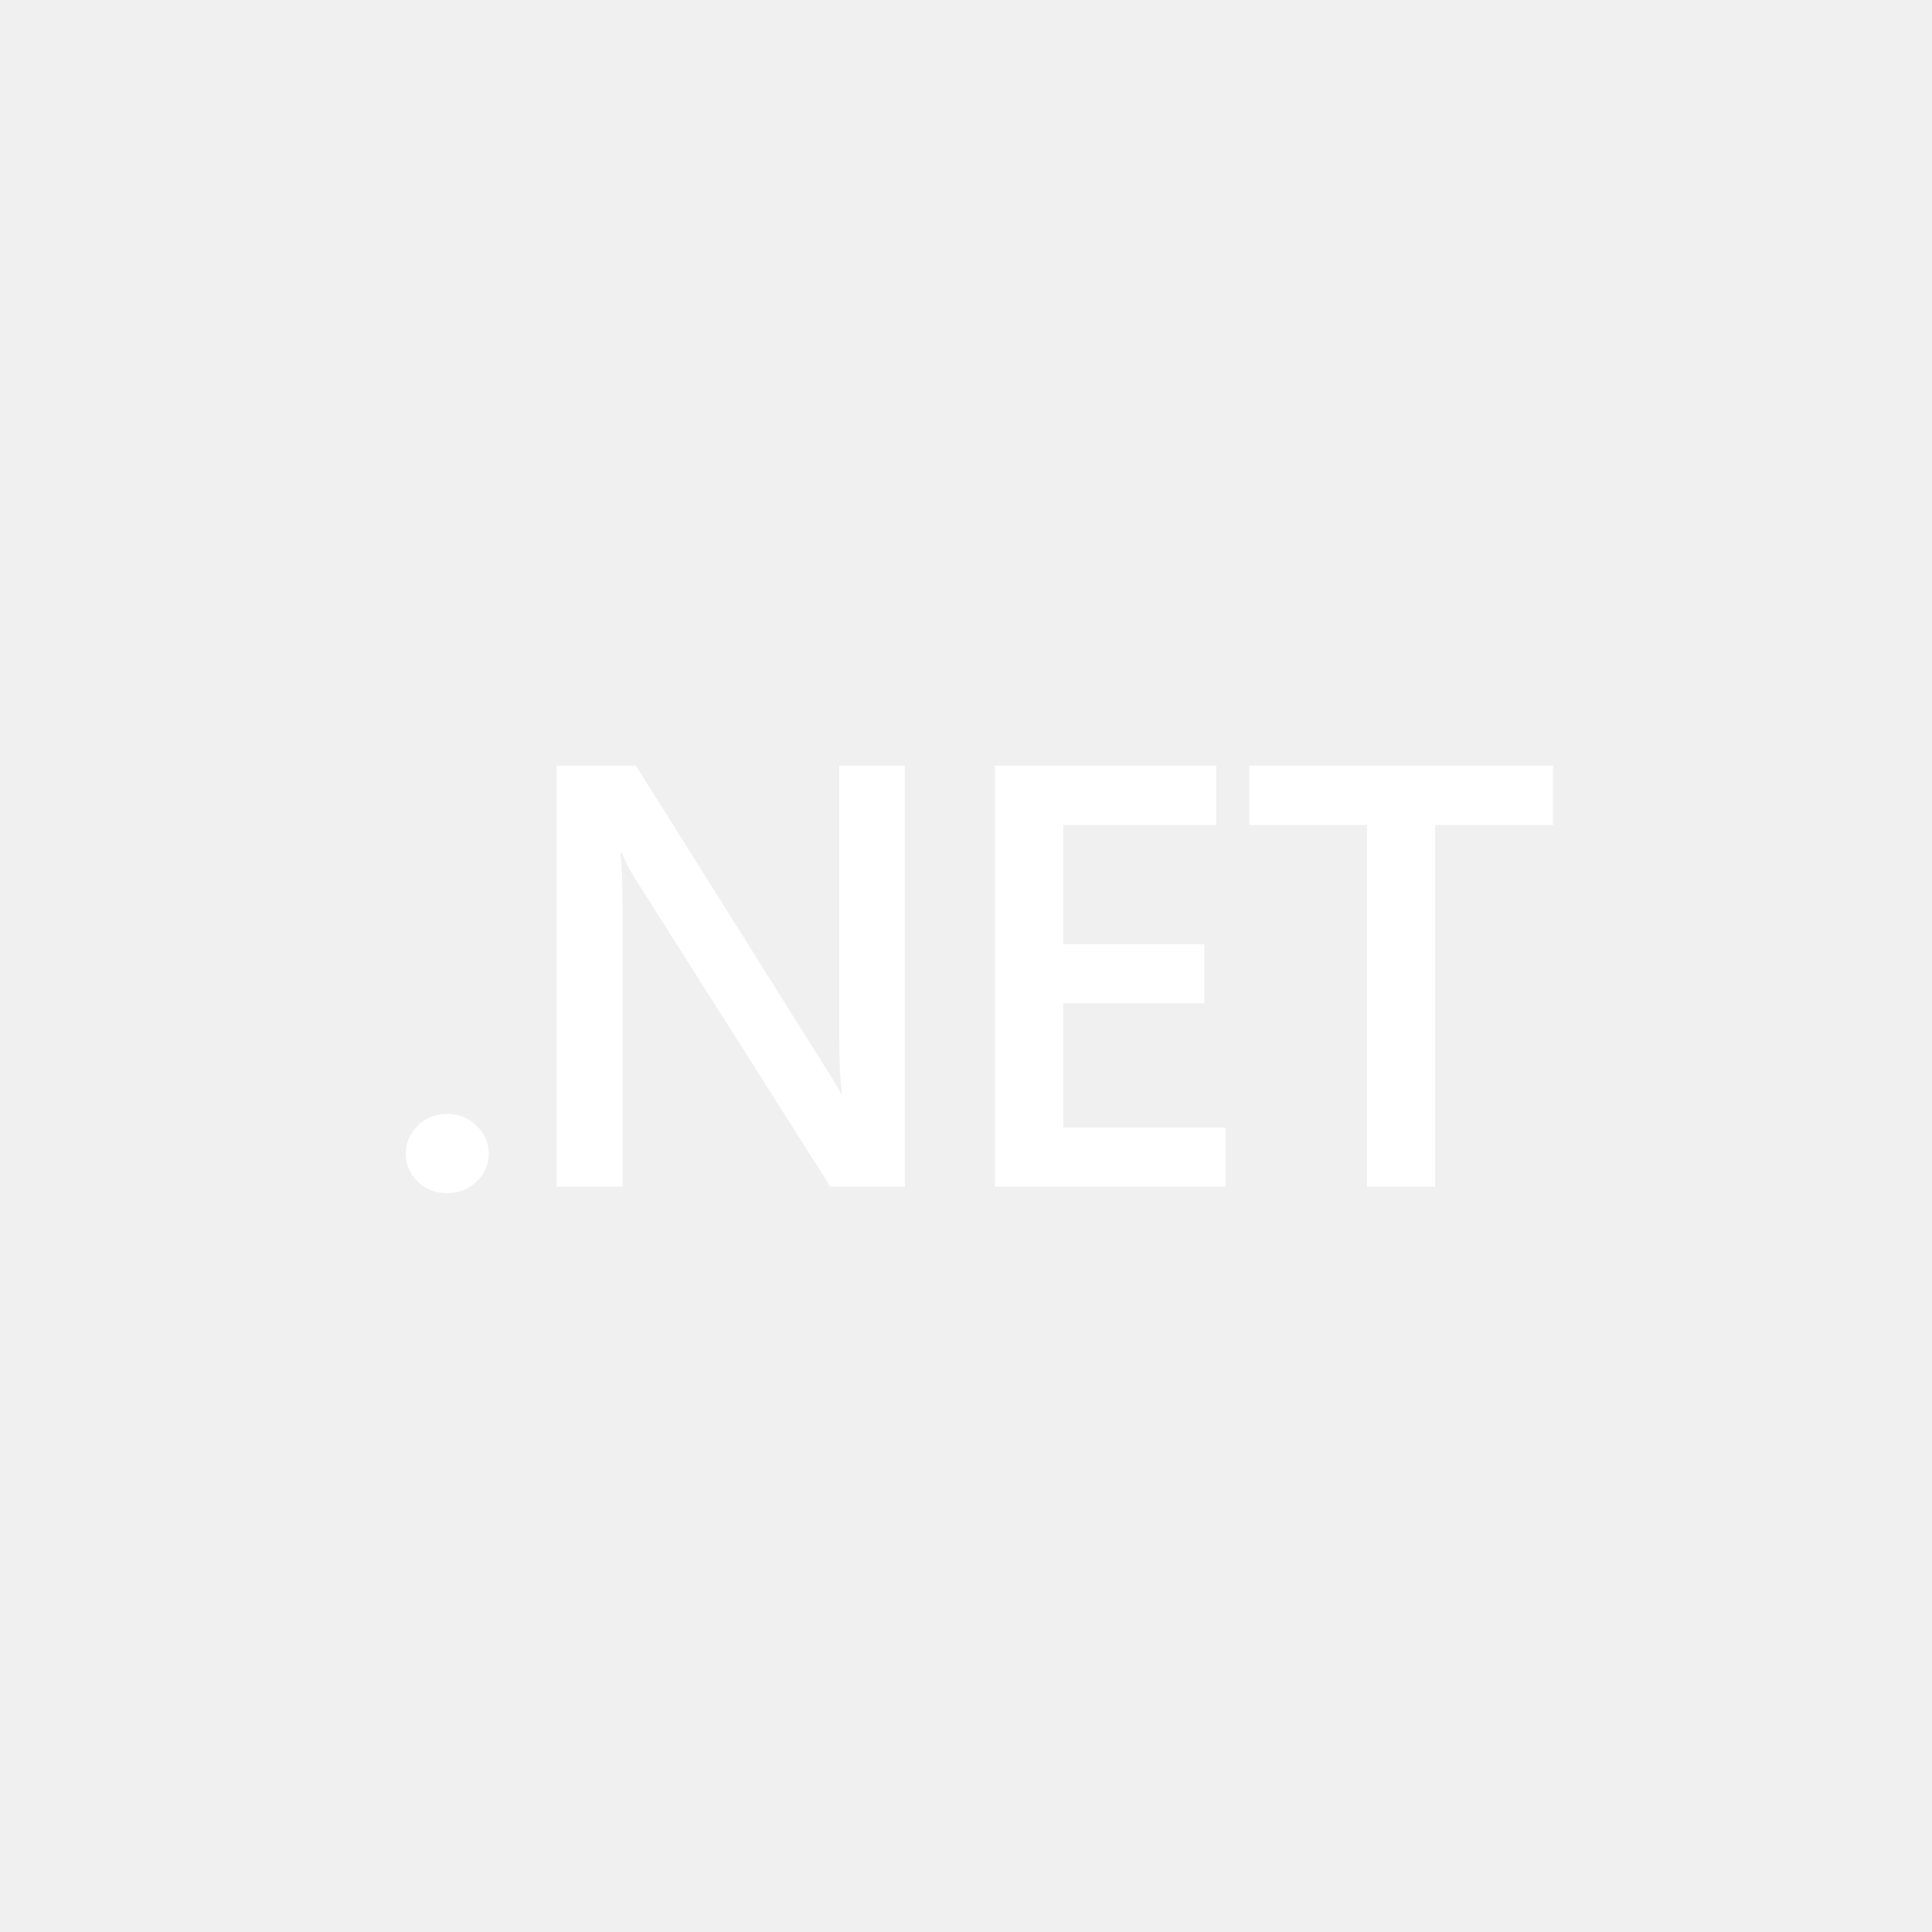
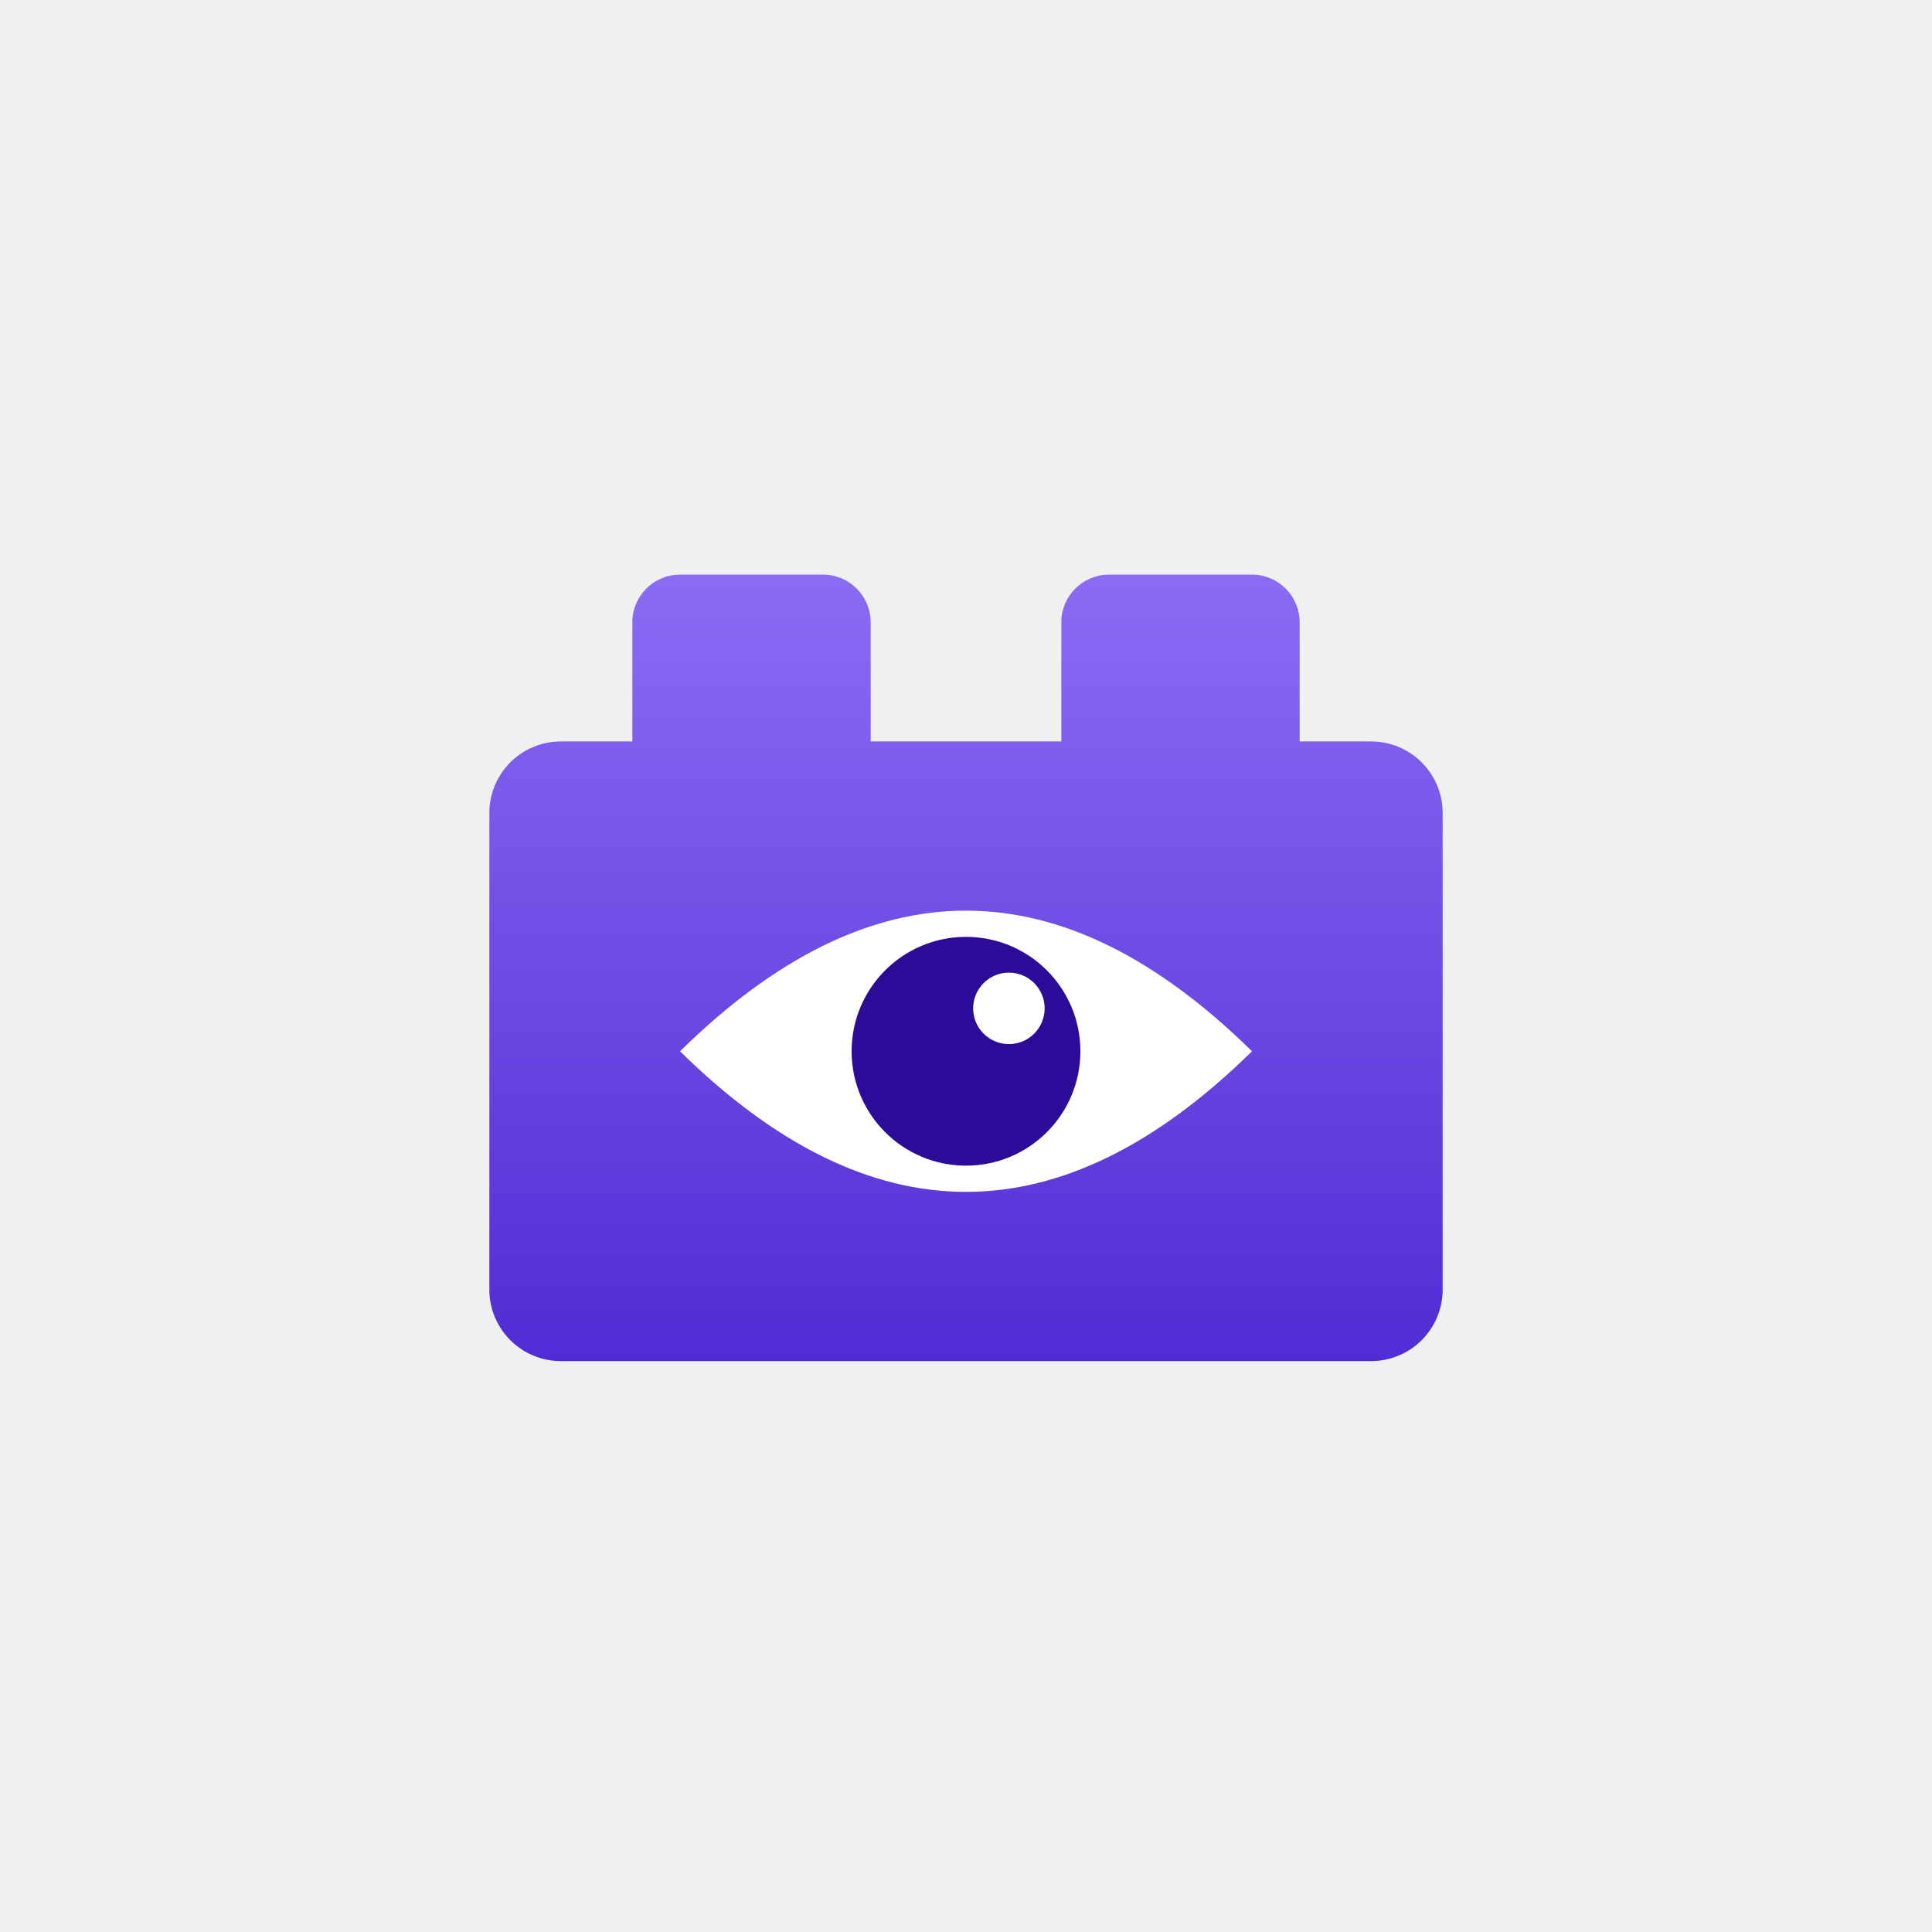
- <svg xmlns="http://www.w3.org/2000/svg" width="456" height="456" viewBox="0 0 456 456" version="1.1" xml:space="preserve" style="fill-rule:evenodd;clip-rule:evenodd;stroke-linejoin:round;stroke-miterlimit:2;">
-   <path d="m 105.5,281.609 c -2.703,0 -5.001,-0.9 -6.893,-2.702 -1.892,-1.848 -2.838,-4.042 -2.838,-6.582 0,-2.587 0.946,-4.804 2.838,-6.652 1.892,-1.848 4.19,-2.772 6.893,-2.772 2.748,0 5.068,0.924 6.96,2.772 1.937,1.848 2.906,4.064 2.906,6.652 0,2.54 -0.968,4.734 -2.906,6.582 -1.892,1.802 -4.212,2.702 -6.96,2.702 z" style="fill:#ffffff;fill-rule:nonzero;stroke-width:0.838" />
-   <path d="M 213.561,280.084 H 195.99 L 149.7,207.054 c -1.171,-1.848 -2.14,-3.765 -2.906,-5.751 h -0.406 c 0.361,2.125 0.541,6.675 0.541,13.65 v 65.132 h -15.543 v -99.36 h 18.719 l 44.737,71.298 c 1.892,2.957 3.109,4.989 3.649,6.098 h 0.27 c -0.45,-2.632 -0.676,-7.09 -0.676,-13.373 v -64.023 h 15.476 z" style="fill:#ffffff;fill-rule:nonzero;stroke-width:0.838" />
-   <path d="m 289.251,280.084 h -54.401 v -99.36 h 52.238 v 13.997 h -36.154 v 28.131 h 33.316 v 13.927 h -33.316 v 29.378 h 38.316 z" style="fill:#ffffff;fill-rule:nonzero;stroke-width:0.838" />
-   <path d="M 366.565,194.721 H 338.722 v 85.363 h -16.084 v -85.363 h -27.775 v -13.997 h 71.701 z" style="fill:#ffffff;fill-rule:nonzero;stroke-width:0.838" />
+ <svg xmlns="http://www.w3.org/2000/svg" width="456" height="456" viewBox="0 0 456 456" version="1.1">
+   <defs>
+     <linearGradient id="brick" x1="0" y1="0" x2="0" y2="1">
+       <stop offset="0" stop-color="#8B6CF5" />
+       <stop offset="1" stop-color="#512BD4" />
+     </linearGradient>
+   </defs>
+   <g transform="translate(93 85) scale(11.25)">
+     <path fill="url(#brick)" d="M5 5.5a1 1 0 0 1 1-1h3a1 1 0 0 1 1 1V8h4V5.5a1 1 0 0 1 1-1h3a1 1 0 0 1 1 1V8h1.5A1.5 1.5 0 0 1 22 9.5v10a1.5 1.5 0 0 1-1.5 1.5h-17A1.5 1.5 0 0 1 2 19.5v-10A1.5 1.5 0 0 1 3.5 8H5z" />
+     <path fill="#FFFFFF" d="M6 14.5Q12 8.6 18 14.5Q12 20.4 6 14.5Z" />
+     <circle cx="12" cy="14.5" r="2.4" fill="#2B0B98" />
+     <circle cx="12.9" cy="13.6" r="0.75" fill="#FFFFFF" />
+   </g>
</svg>
